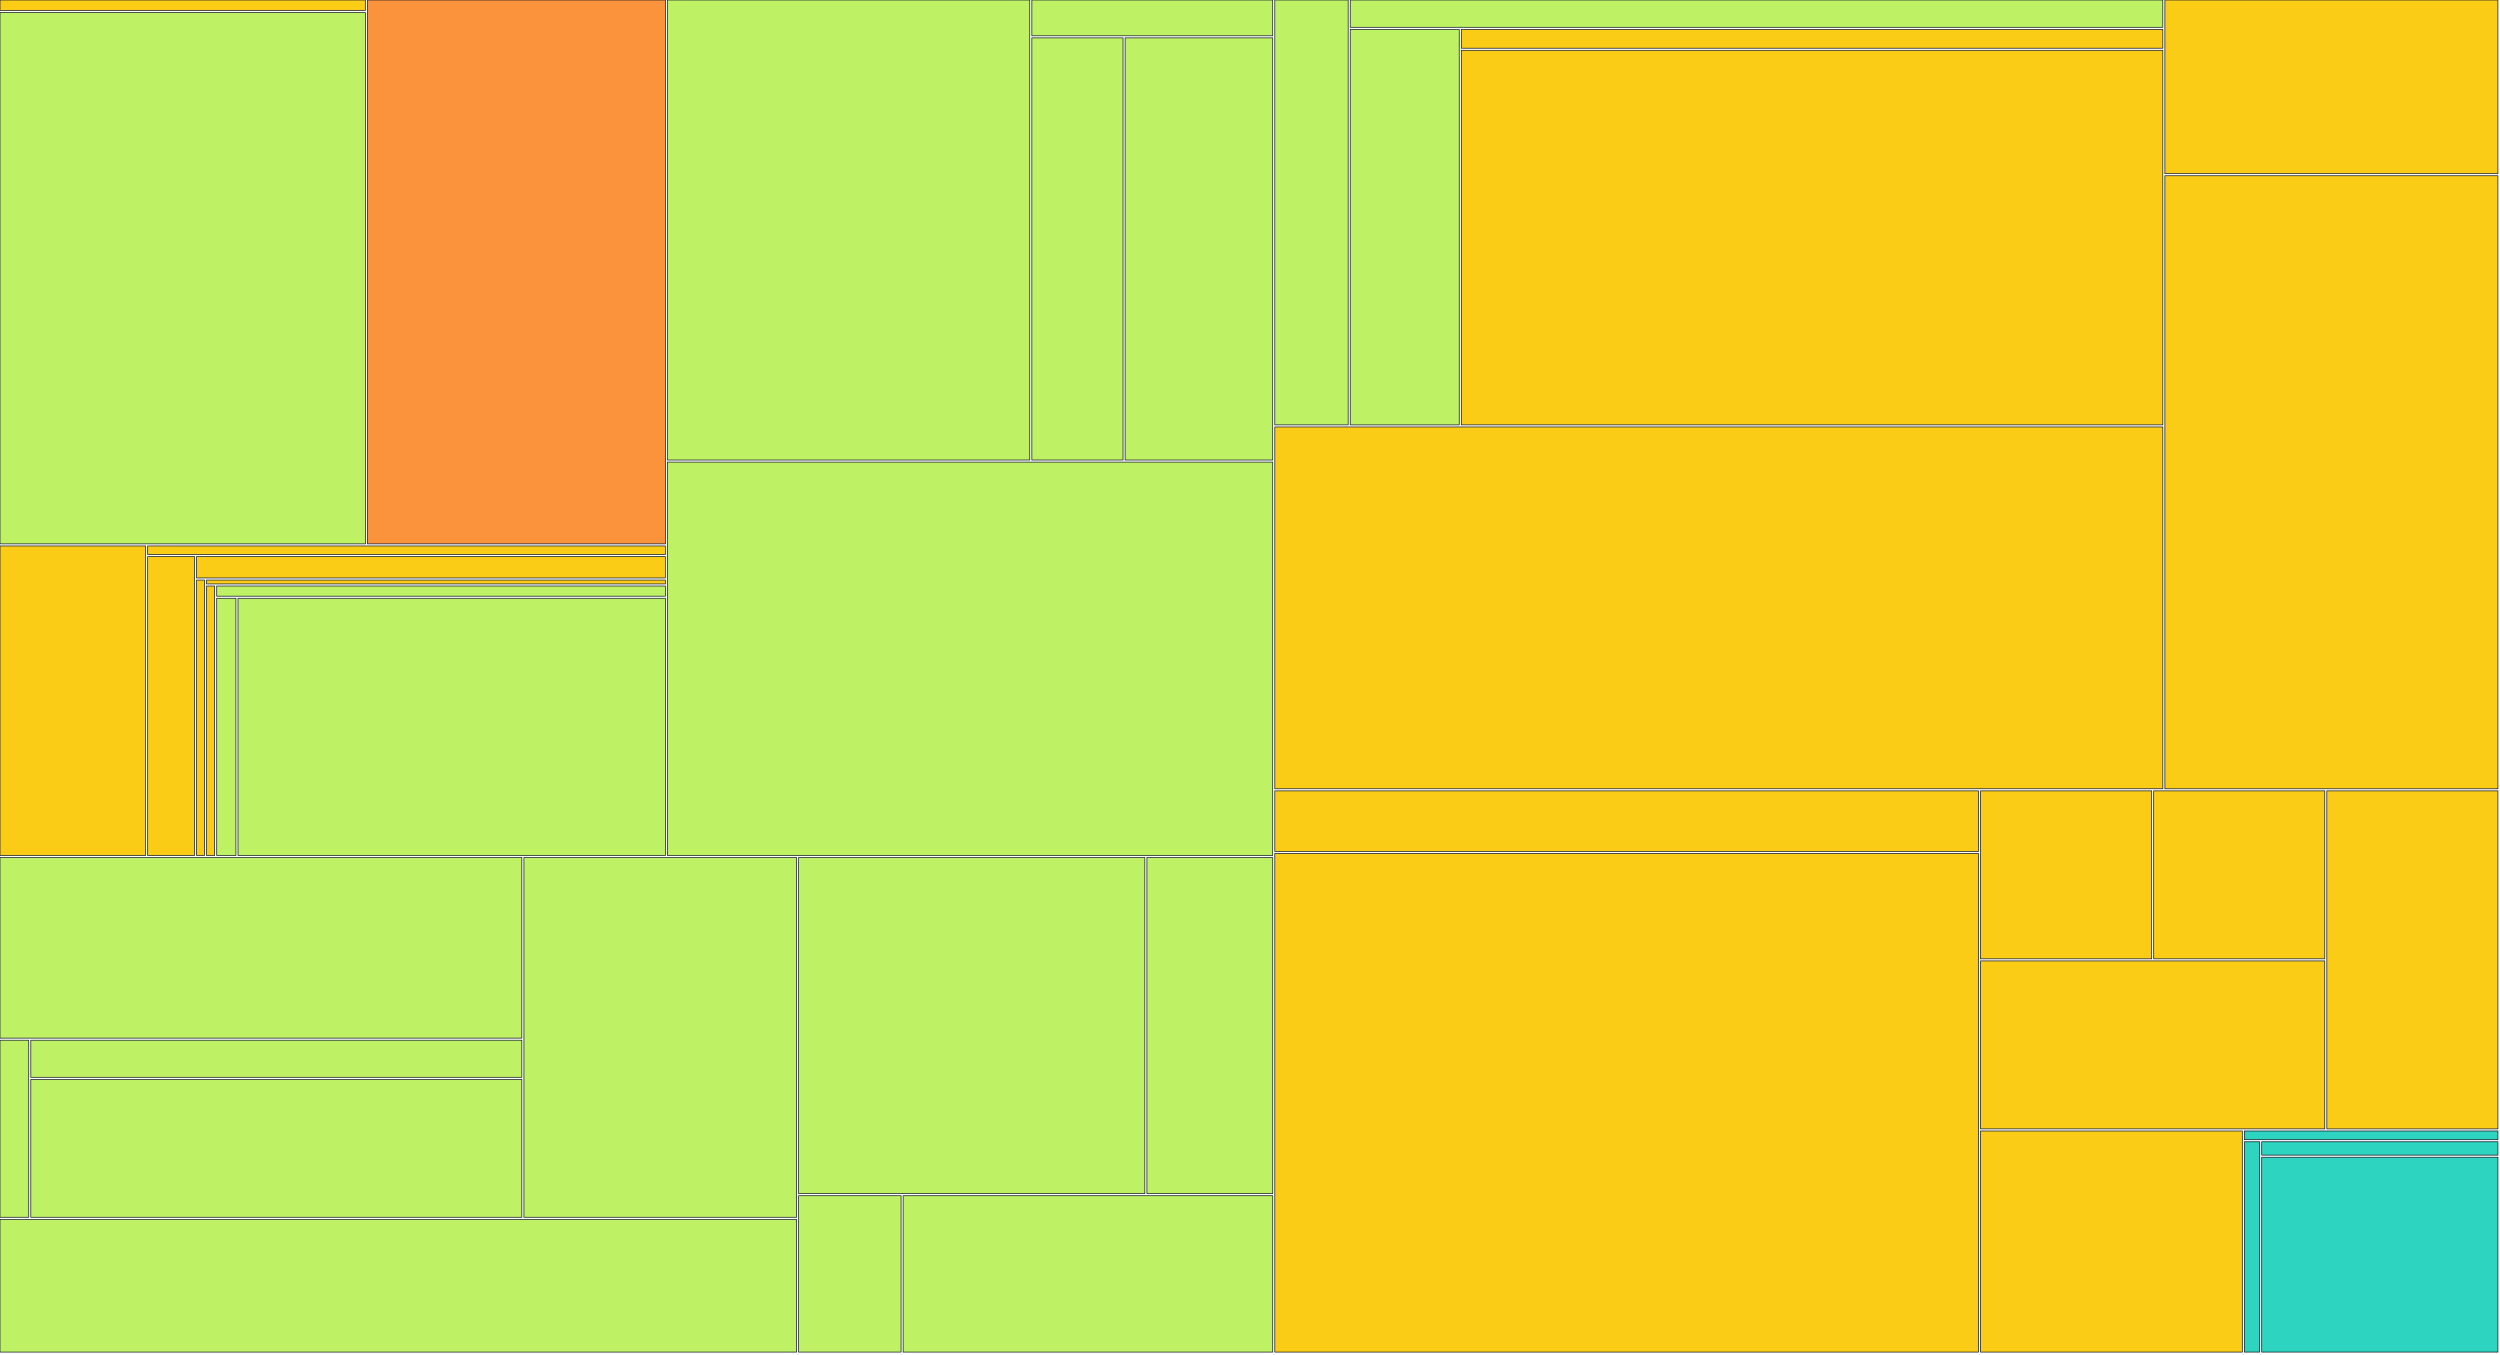
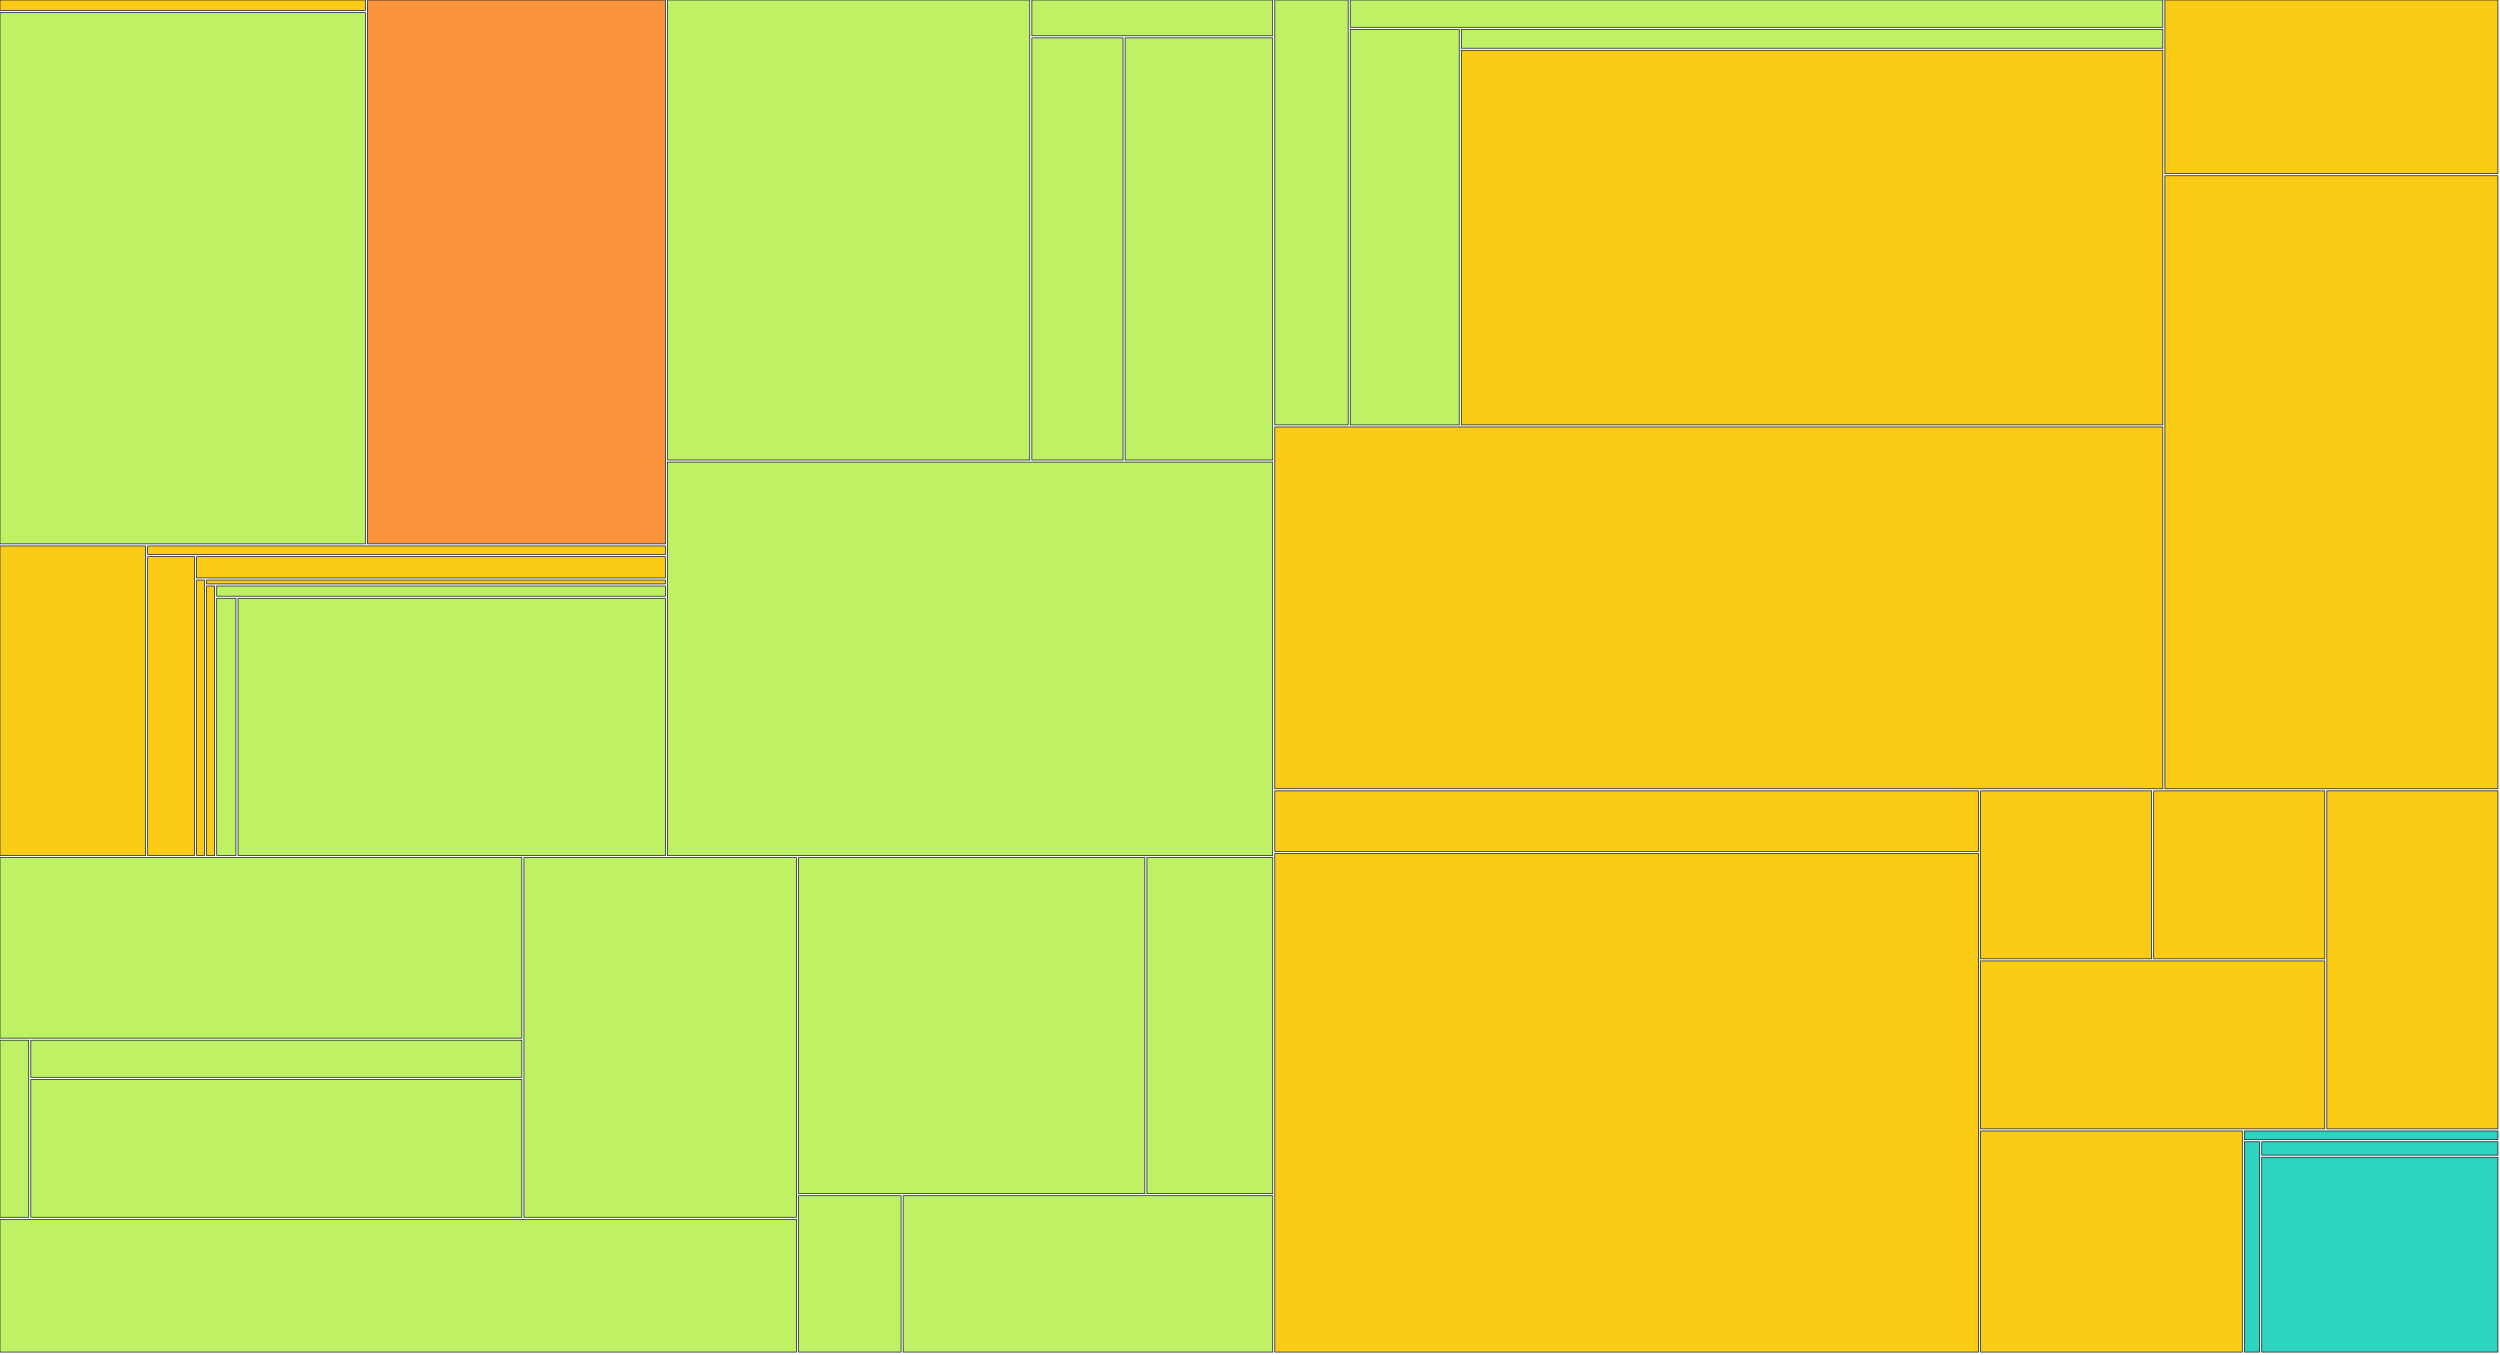
<svg xmlns="http://www.w3.org/2000/svg" width="1200" height="650" viewBox="0 0 1200 650">
  <g>
    <rect x="0.00" y="0.00" width="175.37" height="5.01" fill="#facc15" stroke="#111827" stroke-width="0.35" />
  </g>
  <g>
    <rect x="0.00" y="6.01" width="175.37" height="255.05" fill="#bef264" stroke="#111827" stroke-width="0.35" />
  </g>
  <g>
    <rect x="176.37" y="0.00" width="143.01" height="261.06" fill="#fb923c" stroke="#111827" stroke-width="0.35" />
  </g>
  <g>
    <rect x="0.00" y="262.06" width="69.88" height="148.56" fill="#facc15" stroke="#111827" stroke-width="0.35" />
  </g>
  <g>
    <rect x="70.88" y="262.06" width="248.50" height="4.10" fill="#facc15" stroke="#111827" stroke-width="0.35" />
  </g>
  <g>
    <rect x="70.88" y="267.16" width="22.48" height="143.46" fill="#facc15" stroke="#111827" stroke-width="0.35" />
  </g>
  <g>
    <rect x="94.36" y="267.16" width="225.01" height="10.26" fill="#facc15" stroke="#111827" stroke-width="0.35" />
  </g>
  <g>
    <rect x="94.36" y="278.42" width="3.77" height="132.20" fill="#facc15" stroke="#111827" stroke-width="0.35" />
  </g>
  <g>
    <rect x="99.14" y="278.42" width="220.24" height="1.87" fill="#facc15" stroke="#111827" stroke-width="0.35" />
  </g>
  <g>
    <rect x="99.14" y="281.29" width="3.88" height="129.33" fill="#facc15" stroke="#111827" stroke-width="0.35" />
  </g>
  <g>
    <rect x="104.02" y="281.29" width="215.36" height="4.88" fill="#bef264" stroke="#111827" stroke-width="0.35" />
  </g>
  <g>
    <rect x="104.02" y="287.17" width="9.22" height="123.45" fill="#bef264" stroke="#111827" stroke-width="0.35" />
  </g>
  <g>
    <rect x="114.24" y="287.17" width="205.14" height="123.45" fill="#bef264" stroke="#111827" stroke-width="0.35" />
  </g>
  <g>
    <rect x="320.37" y="0.00" width="173.92" height="220.81" fill="#bef264" stroke="#111827" stroke-width="0.35" />
  </g>
  <g>
    <rect x="495.29" y="0.00" width="115.61" height="17.18" fill="#bef264" stroke="#111827" stroke-width="0.35" />
  </g>
  <g>
    <rect x="495.29" y="18.18" width="43.77" height="202.63" fill="#bef264" stroke="#111827" stroke-width="0.35" />
  </g>
  <g>
    <rect x="540.06" y="18.18" width="70.84" height="202.63" fill="#bef264" stroke="#111827" stroke-width="0.35" />
  </g>
  <g>
    <rect x="320.37" y="221.81" width="290.53" height="188.81" fill="#bef264" stroke="#111827" stroke-width="0.35" />
  </g>
  <g>
    <rect x="0.00" y="411.62" width="250.48" height="86.68" fill="#bef264" stroke="#111827" stroke-width="0.35" />
  </g>
  <g>
    <rect x="0.00" y="499.30" width="13.79" height="84.99" fill="#bef264" stroke="#111827" stroke-width="0.35" />
  </g>
  <g>
    <rect x="14.79" y="499.30" width="235.69" height="17.81" fill="#bef264" stroke="#111827" stroke-width="0.35" />
  </g>
  <g>
    <rect x="14.79" y="518.11" width="235.69" height="66.18" fill="#bef264" stroke="#111827" stroke-width="0.35" />
  </g>
  <g>
    <rect x="251.48" y="411.62" width="130.85" height="172.67" fill="#bef264" stroke="#111827" stroke-width="0.35" />
  </g>
  <g>
    <rect x="0.00" y="585.29" width="382.33" height="63.71" fill="#bef264" stroke="#111827" stroke-width="0.35" />
  </g>
  <g>
    <rect x="383.33" y="411.62" width="166.19" height="161.32" fill="#bef264" stroke="#111827" stroke-width="0.35" />
  </g>
  <g>
    <rect x="550.52" y="411.62" width="60.39" height="161.32" fill="#bef264" stroke="#111827" stroke-width="0.35" />
  </g>
  <g>
    <rect x="383.33" y="573.94" width="49.18" height="75.06" fill="#bef264" stroke="#111827" stroke-width="0.35" />
  </g>
  <g>
    <rect x="433.51" y="573.94" width="177.40" height="75.06" fill="#bef264" stroke="#111827" stroke-width="0.35" />
  </g>
  <g>
    <rect x="611.91" y="0.00" width="35.21" height="203.94" fill="#bef264" stroke="#111827" stroke-width="0.35" />
  </g>
  <g>
    <rect x="648.11" y="0.00" width="390.04" height="13.10" fill="#bef264" stroke="#111827" stroke-width="0.35" />
  </g>
  <g>
    <rect x="648.11" y="14.10" width="52.32" height="189.85" fill="#bef264" stroke="#111827" stroke-width="0.35" />
  </g>
  <g>
-     <rect x="701.44" y="14.10" width="336.72" height="9.04" fill="#facc15" stroke="#111827" stroke-width="0.35" />
+     <rect x="701.44" y="14.10" width="336.72" height="9.04" fill="#bef264" stroke="#111827" stroke-width="0.35" />
  </g>
  <g>
    <rect x="701.44" y="24.14" width="336.72" height="179.80" fill="#facc15" stroke="#111827" stroke-width="0.35" />
  </g>
  <g>
    <rect x="611.91" y="204.94" width="426.25" height="173.67" fill="#facc15" stroke="#111827" stroke-width="0.35" />
  </g>
  <g>
    <rect x="1039.15" y="0.00" width="159.85" height="83.36" fill="#facc15" stroke="#111827" stroke-width="0.35" />
  </g>
  <g>
    <rect x="1039.15" y="84.36" width="159.85" height="294.26" fill="#facc15" stroke="#111827" stroke-width="0.35" />
  </g>
  <g>
    <rect x="611.91" y="379.62" width="337.74" height="29.04" fill="#facc15" stroke="#111827" stroke-width="0.35" />
  </g>
  <g>
    <rect x="611.91" y="409.66" width="337.74" height="239.34" fill="#facc15" stroke="#111827" stroke-width="0.35" />
  </g>
  <g>
    <rect x="950.65" y="379.62" width="82.12" height="80.62" fill="#facc15" stroke="#111827" stroke-width="0.35" />
  </g>
  <g>
    <rect x="1033.77" y="379.62" width="82.12" height="80.62" fill="#facc15" stroke="#111827" stroke-width="0.35" />
  </g>
  <g>
    <rect x="950.65" y="461.24" width="165.23" height="80.62" fill="#facc15" stroke="#111827" stroke-width="0.35" />
  </g>
  <g>
    <rect x="1116.88" y="379.62" width="82.12" height="162.25" fill="#facc15" stroke="#111827" stroke-width="0.35" />
  </g>
  <g>
    <rect x="950.65" y="542.87" width="125.66" height="106.13" fill="#facc15" stroke="#111827" stroke-width="0.35" />
  </g>
  <g>
    <rect x="1077.30" y="542.87" width="121.70" height="4.18" fill="#2dd4bf" stroke="#111827" stroke-width="0.35" />
  </g>
  <g>
    <rect x="1077.30" y="548.05" width="7.32" height="100.95" fill="#2dd4bf" stroke="#111827" stroke-width="0.35" />
  </g>
  <g>
    <rect x="1085.62" y="548.05" width="113.38" height="6.41" fill="#2dd4bf" stroke="#111827" stroke-width="0.35" />
  </g>
  <g>
    <rect x="1085.62" y="555.47" width="113.38" height="93.53" fill="#2dd4bf" stroke="#111827" stroke-width="0.35" />
  </g>
</svg>
